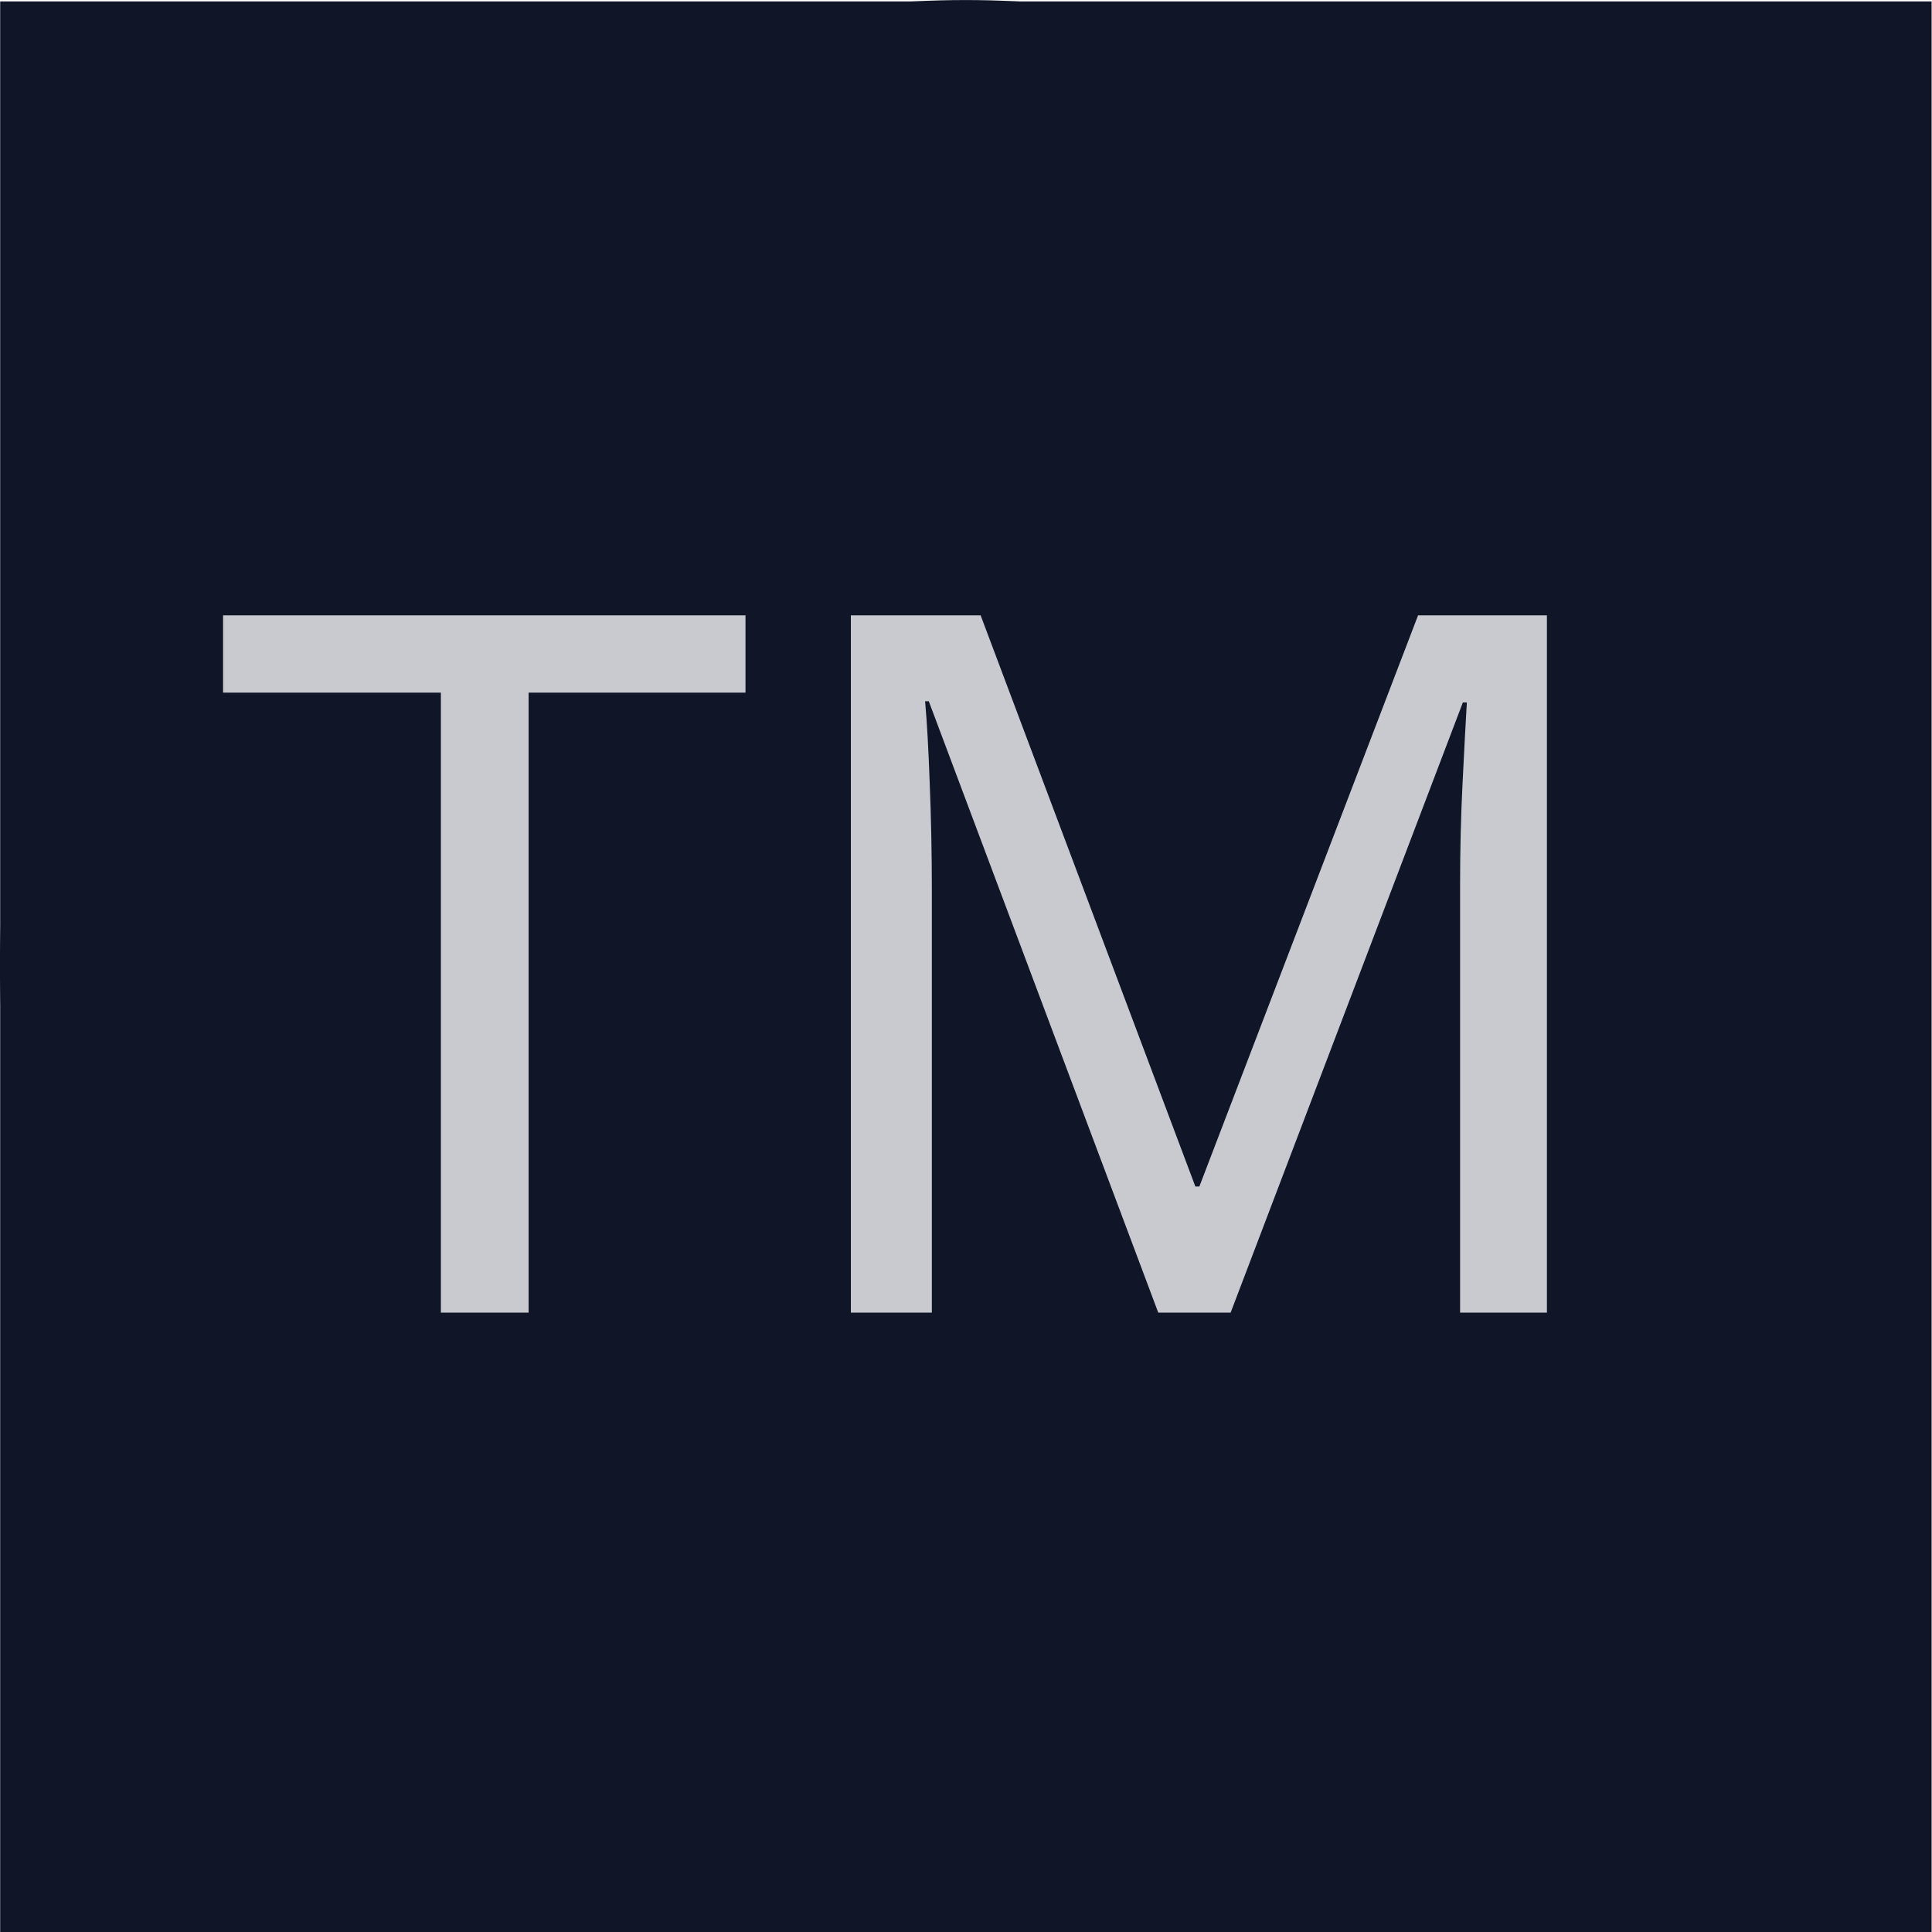
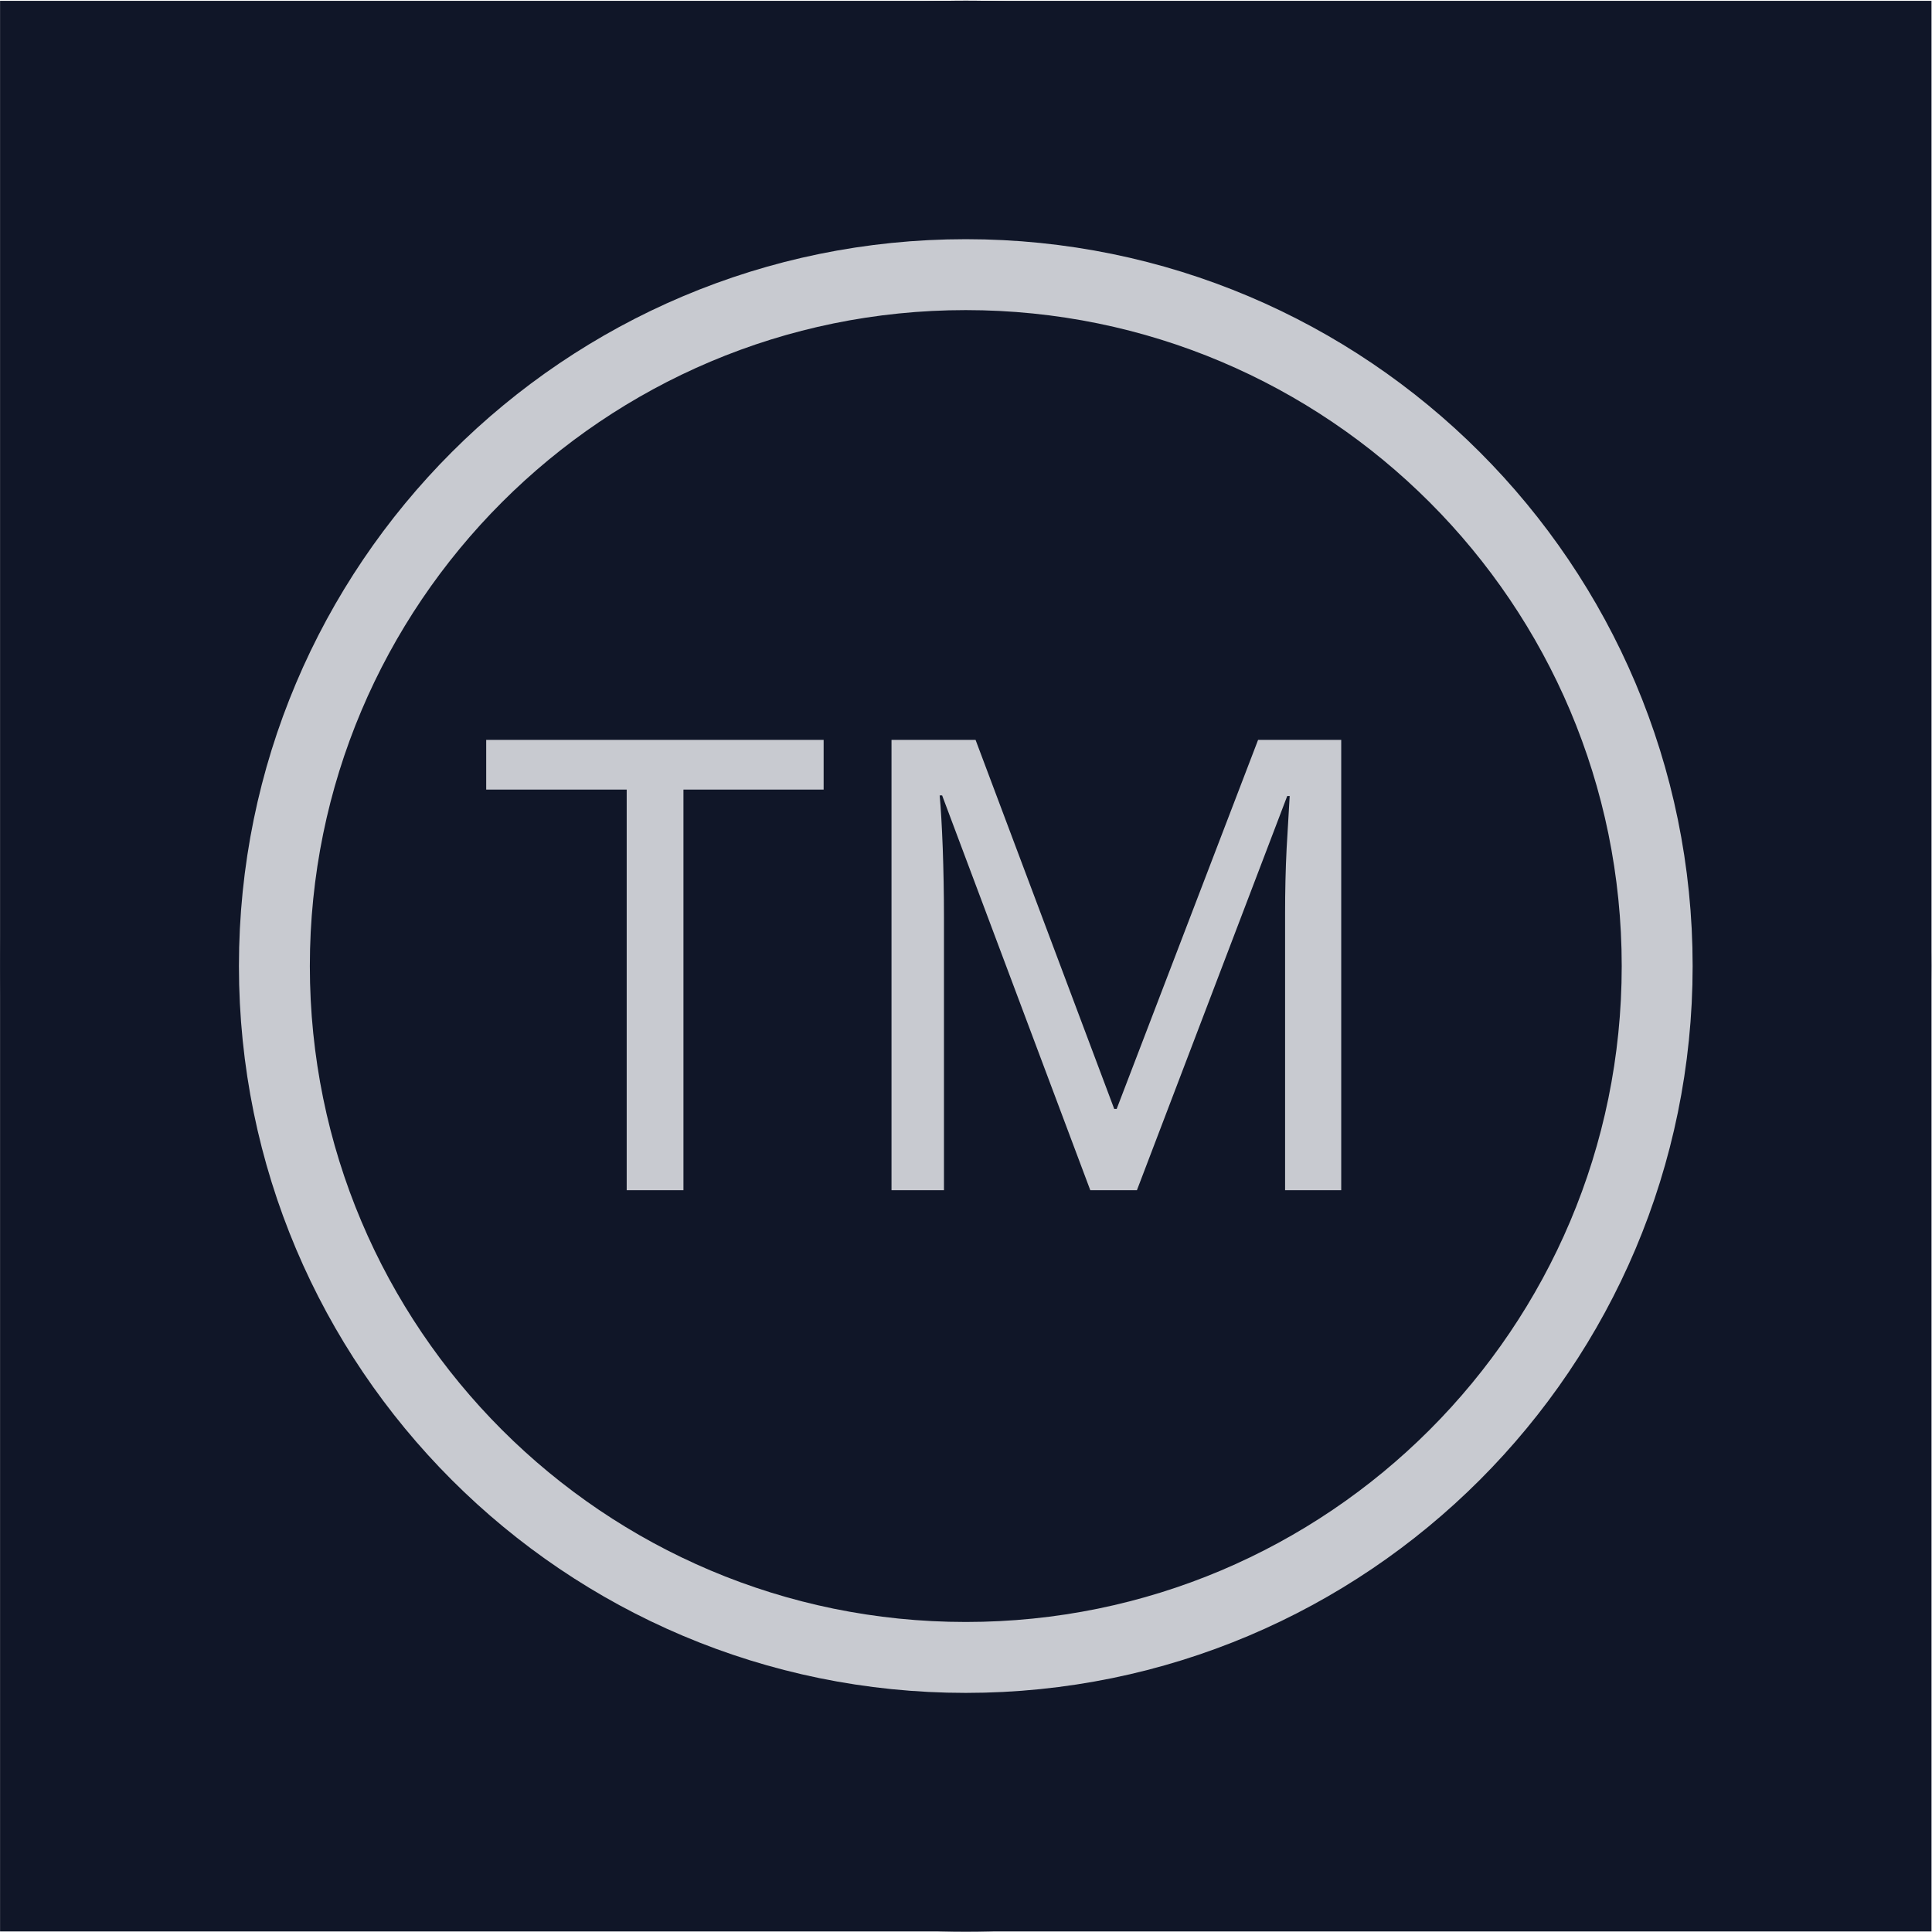
<svg xmlns="http://www.w3.org/2000/svg" width="98.387mm" height="98.406mm" version="1.1" viewBox="0 0 98.387 98.406">
  <g transform="translate(-54.056 -101.33)">
-     <circle cx="103.23" cy="150.51" r="49.178" style="fill:#101628" />
-     <path d="m54.065 150.57v-49.168h98.378v98.336h-98.378z" style="fill:#101628" />
-     <text x="64.918" y="168.186" style="fill:#101628;font-family:Waree;font-size:49.729px;stroke-linecap:round;stroke-width:8.764" xml:space="preserve">
-       <tspan x="64.918" y="168.186" style="fill:#c8cad0;font-family:'Roboto Slab';font-size:49.729px;stroke-width:8.764">TM</tspan>
+     <circle cx="103.25" cy="150.54" r="49.178" style="fill:#101628" />
+     <path d="m54.059 150.54v-49.168h98.378v98.336h-98.378z" style="fill:#101628" />
+     <text x="78.493" y="161.955" style="fill:#c8cad0;font-family:Waree;font-size:32.128px;stroke-linecap:round;stroke-width:5.662" xml:space="preserve">
+       <tspan x="78.493" y="161.955" style="fill:#c8cad0;font-family:'Roboto Slab';font-size:32.128px;stroke-width:5.662">TM</tspan>
    </text>
  </g>
+   <circle cx="49.192" cy="49.205" r="35.216" style="fill:none;stroke-linecap:round;stroke-width:3.612;stroke:#c8cad0" />
</svg>
